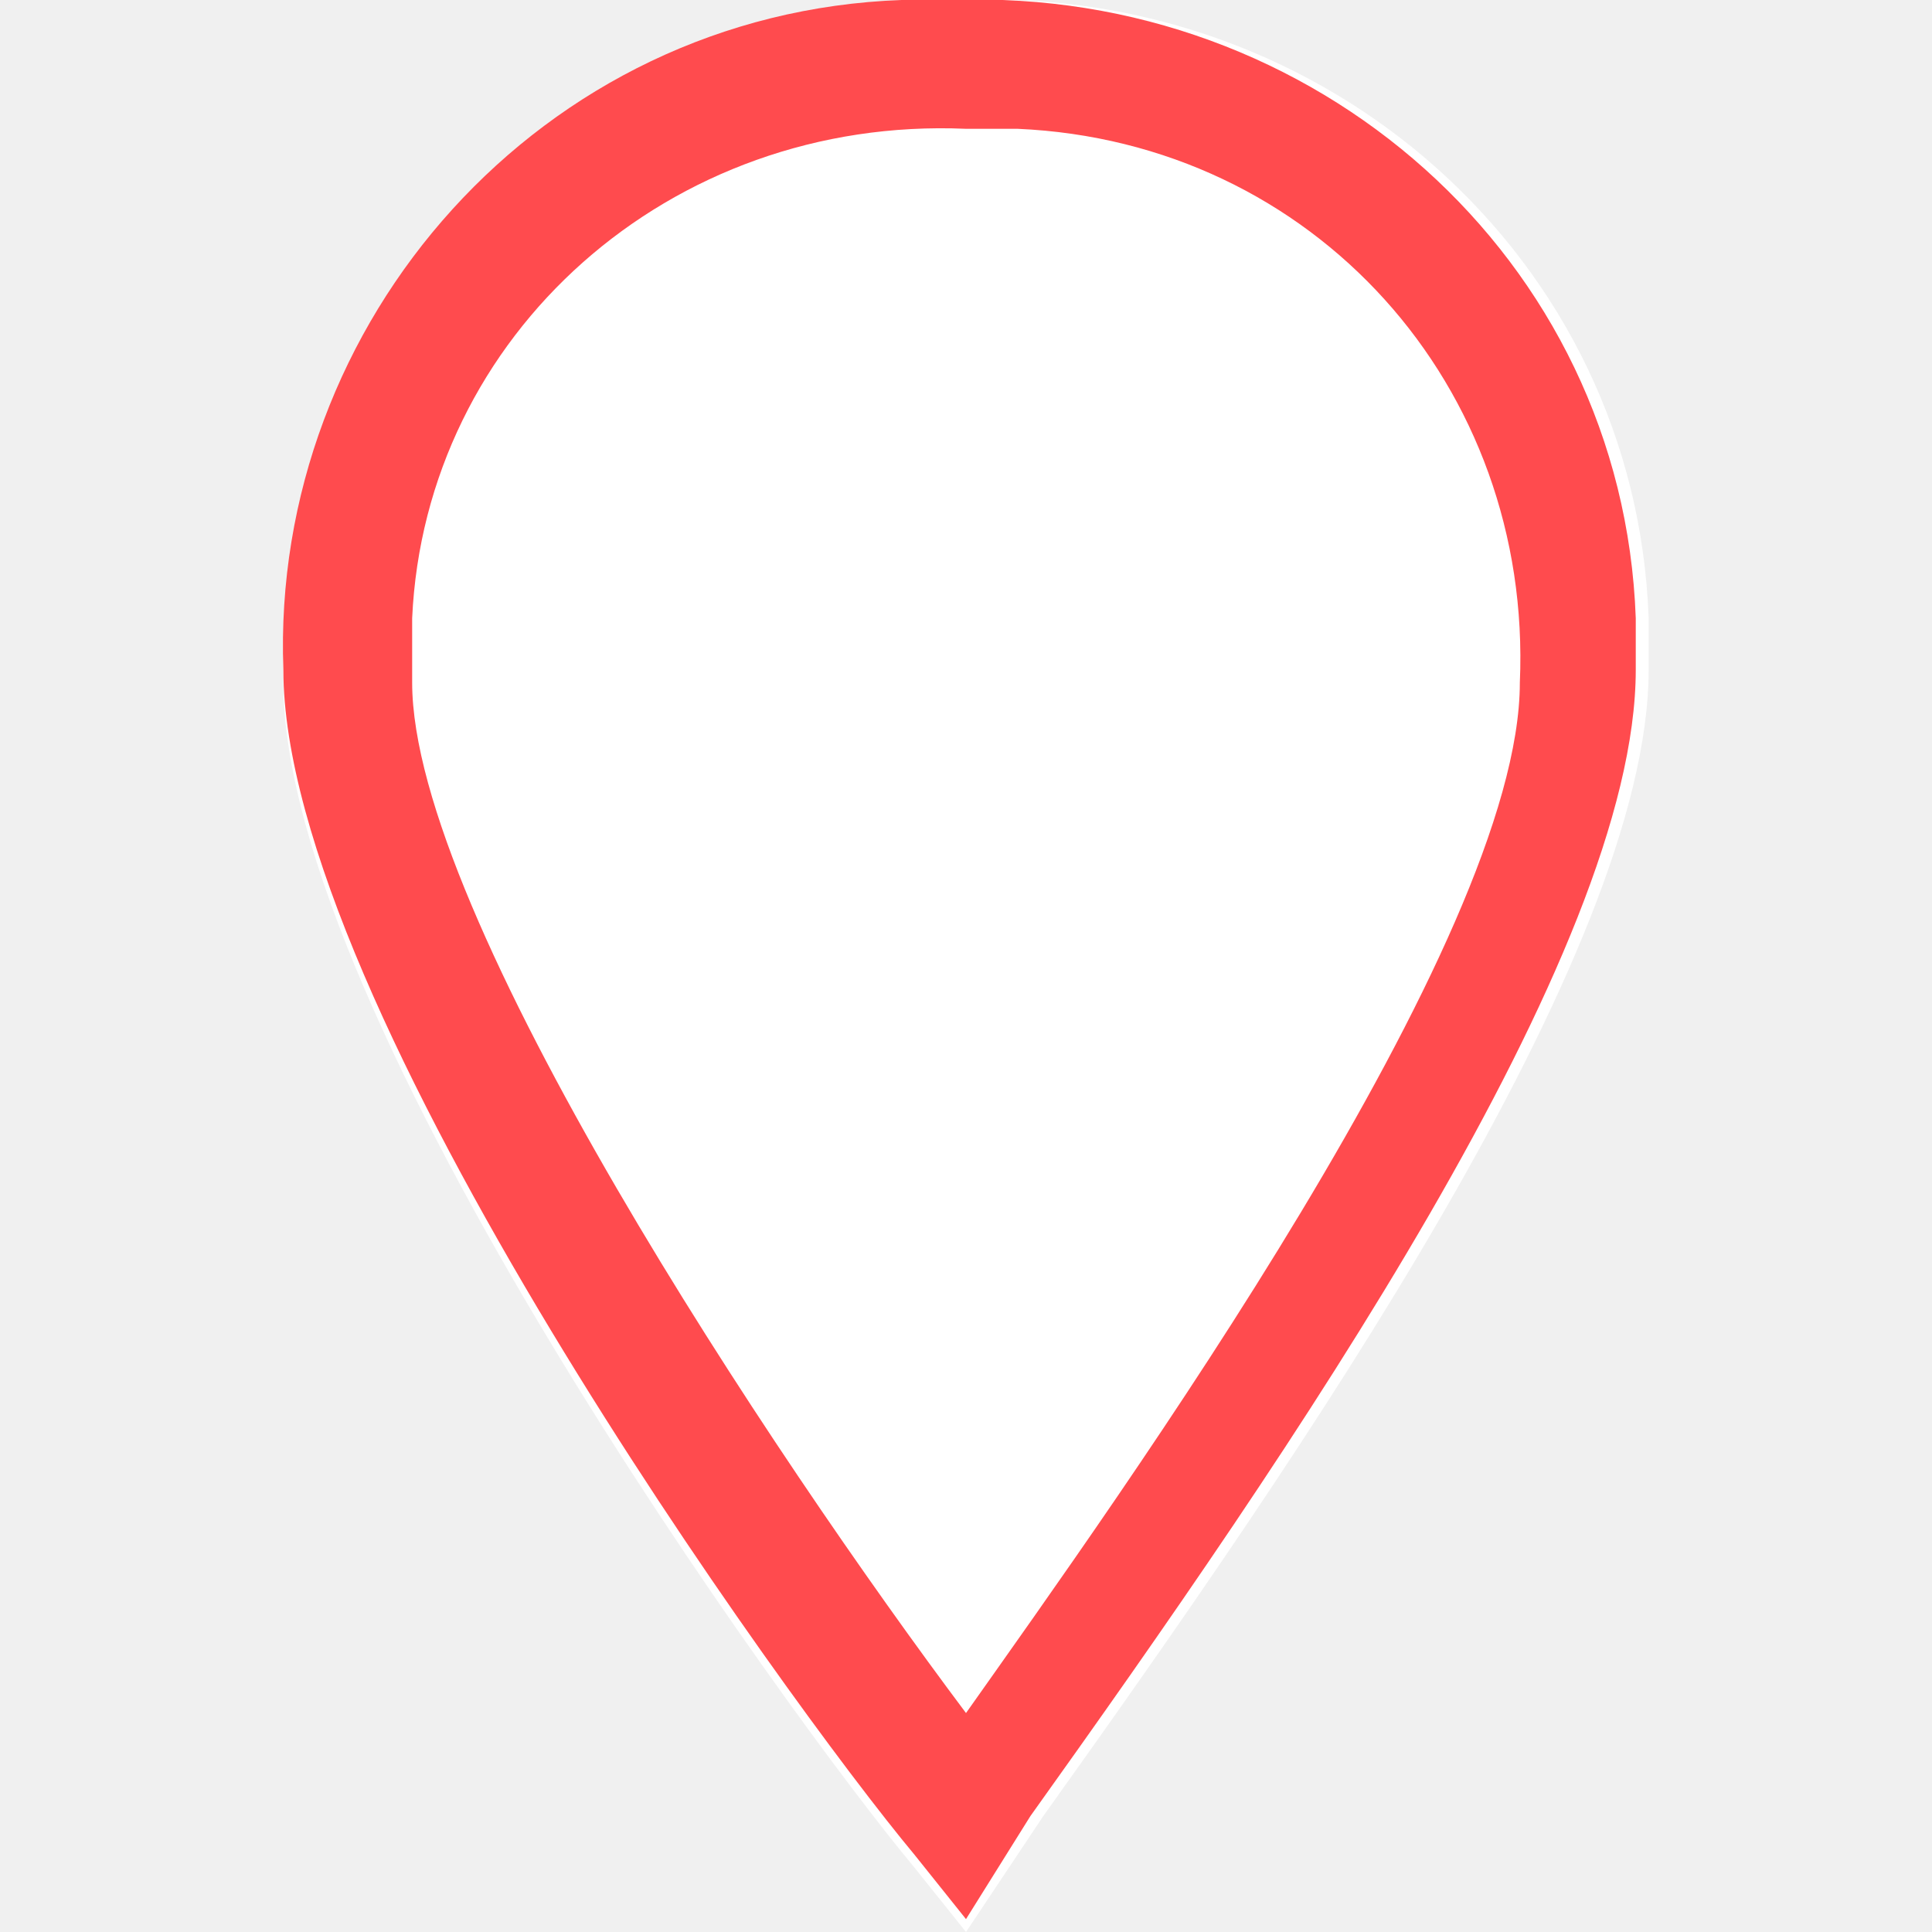
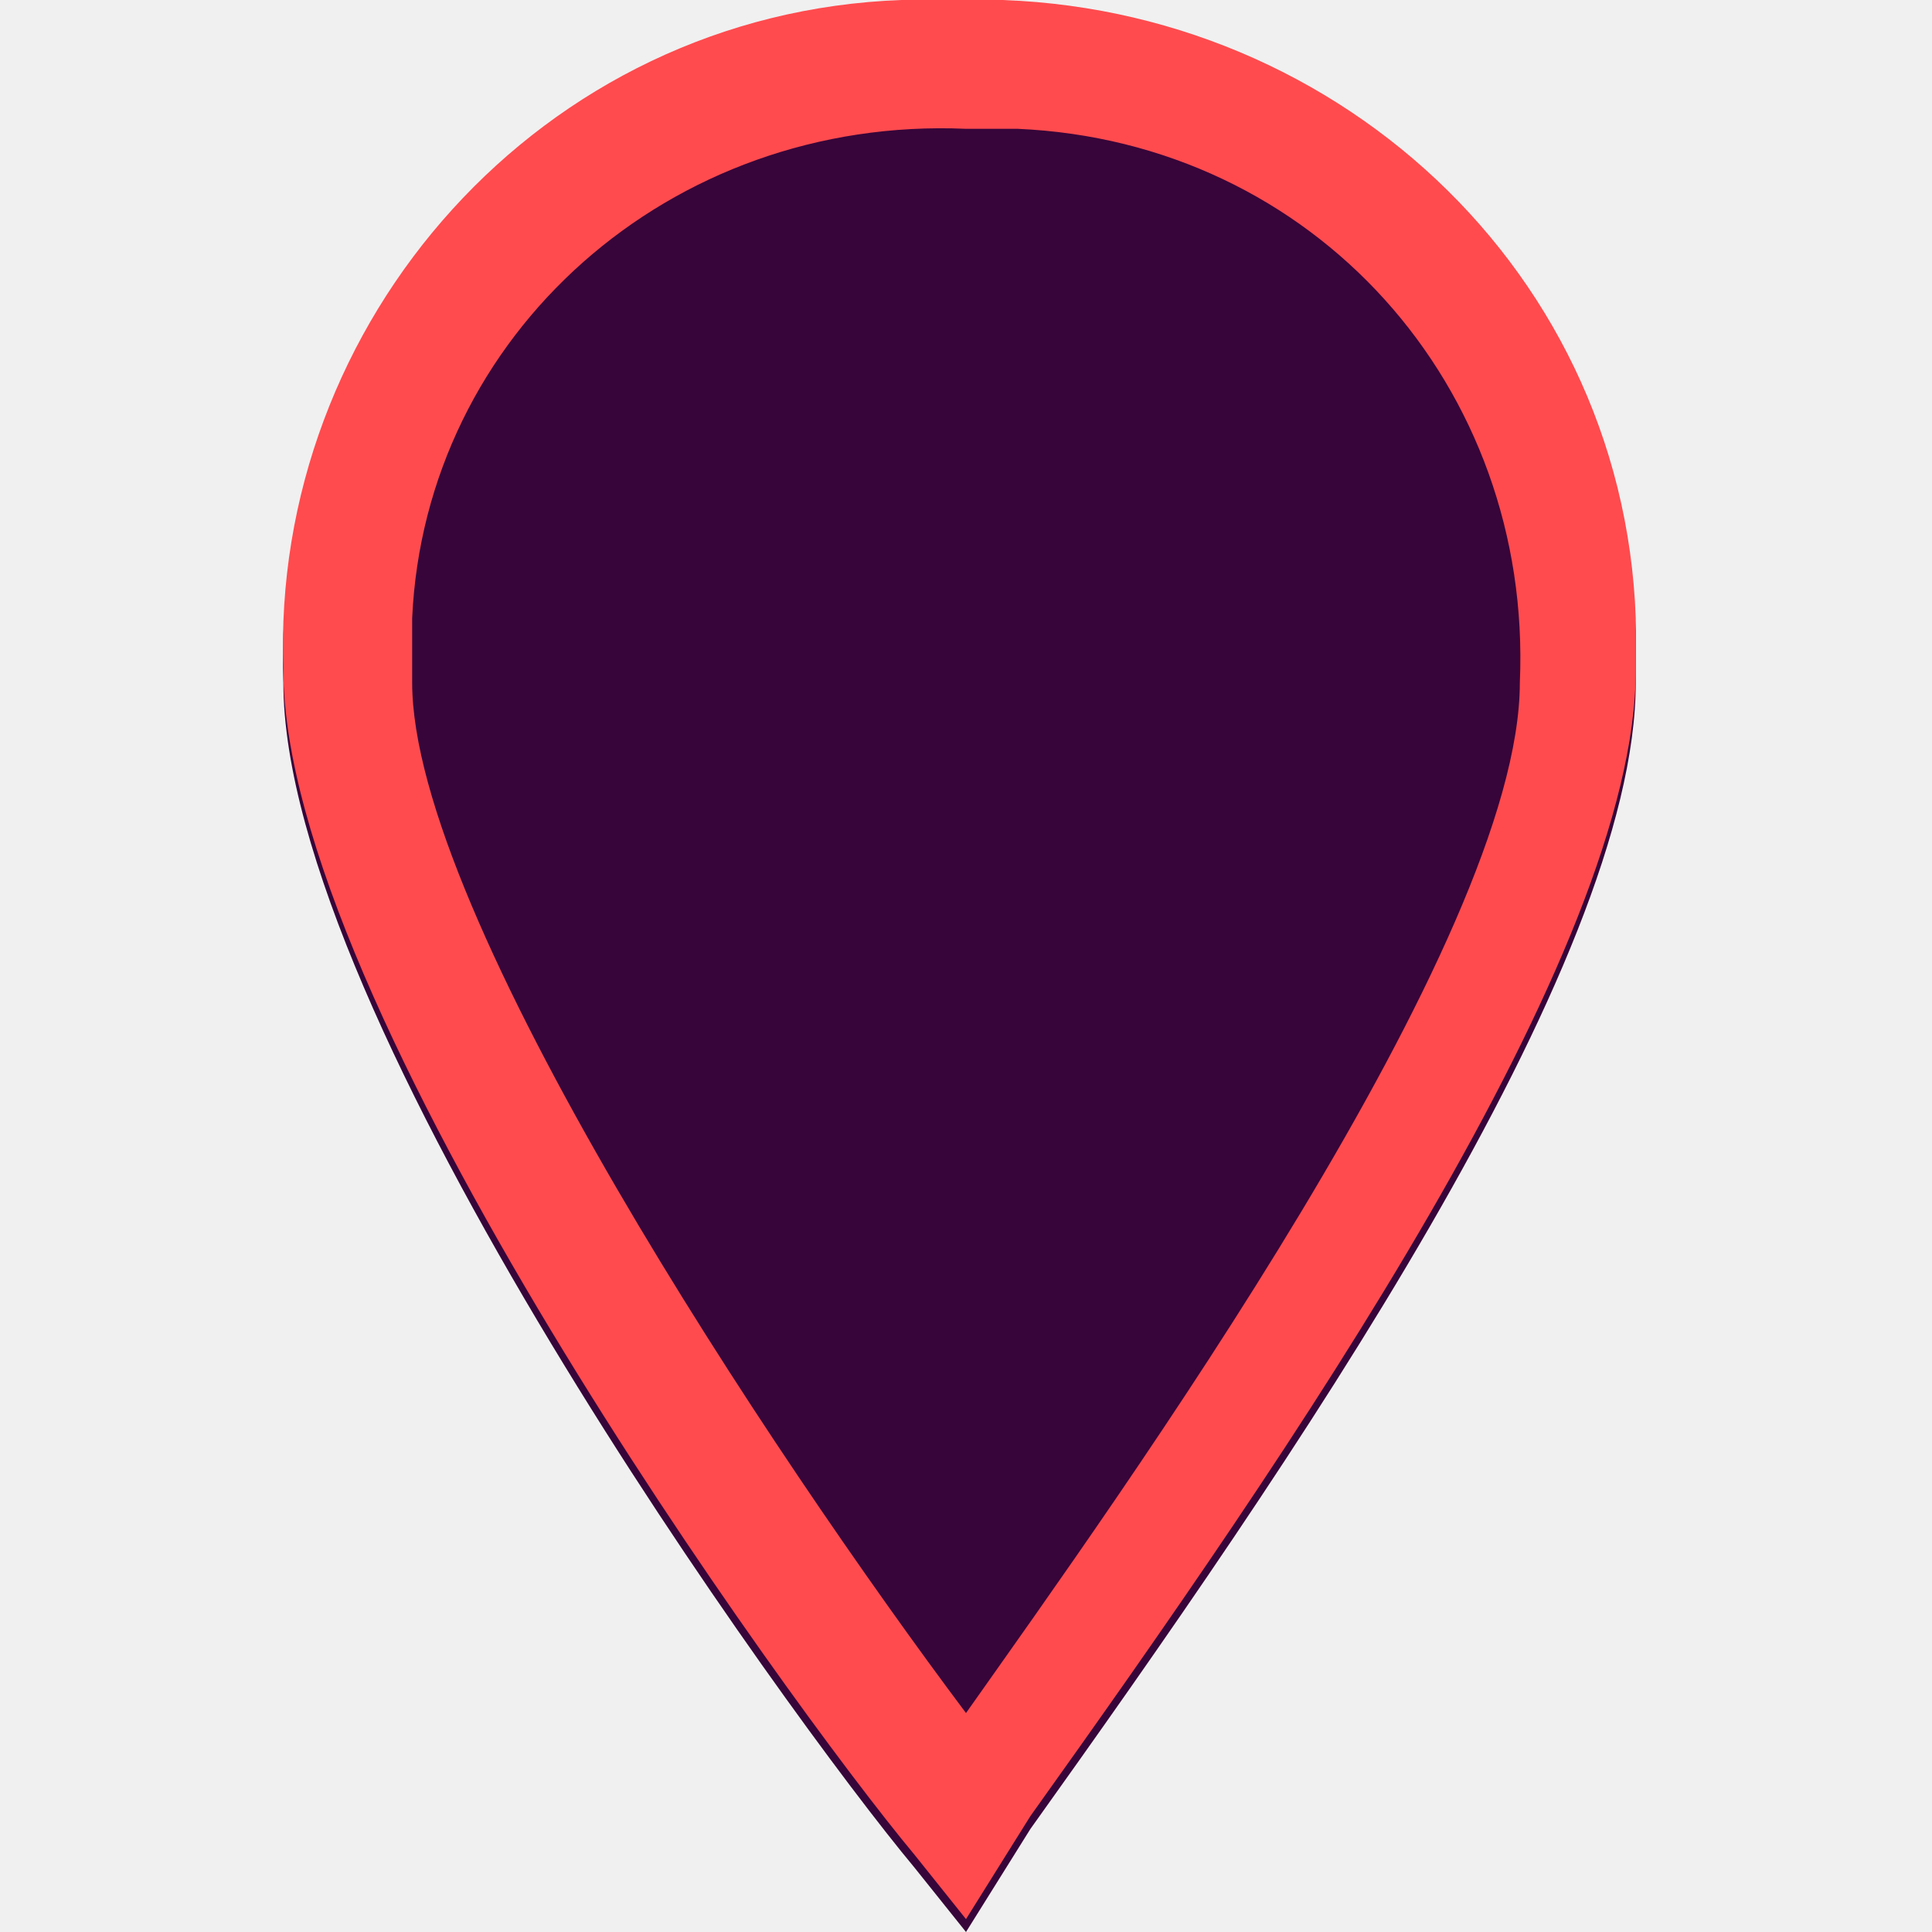
<svg xmlns="http://www.w3.org/2000/svg" version="1.1" id="marker-stroked-15" x="0px" y="0px" viewBox="0 0 15 15" style="enable-background:new 0 0 15 15;" xml:space="preserve">
  <style type="text/css">
- 	.st0{fill:#FFFFFF;}
+ 	.st0{fill:#37053A;}
	.st1{fill:#FF4B4E;}
</style>
-   <path id="Layer_7_1_" class="st0" d="M7.5,15l-0.4-0.5c-1-1.2-4.9-6.6-4.9-9.2C2.1,2.5,4.3,0.2,7.1,0c0.1,0,0.3,0,0.4,0  c2.8-0.1,5.2,2,5.3,4.8c0,0.2,0,0.3,0,0.4c0,2.2-2.7,6.1-4.7,8.9L7.5,15z" />
+   <path id="Layer_7_1_" class="st0" d="M7.5,15l-0.4-0.5c-1-1.2-4.9-6.6-4.9-9.2C2.1,2.6,4.2,0.2,7,0.1c0.1,0,0.3,0,0.4,0  c2.8-0.1,5.2,2,5.3,4.8c0,0.2,0,0.3,0,0.4c0,2.2-2.7,6.1-4.7,8.9L7.5,15z" />
  <path id="Layer_7" class="st1" d="M7.5,14.9l-0.4-0.5c-1-1.2-4.9-6.6-4.9-9.2C2.1,2.5,4.2,0.1,7,0c0.1,0,0.3,0,0.4,0  c2.8-0.1,5.2,2,5.3,4.8c0,0.2,0,0.3,0,0.4c0,2.2-2.7,6.1-4.7,8.9L7.5,14.9z M7.5,1C5.2,0.9,3.3,2.6,3.2,4.8c0,0.2,0,0.3,0,0.5  c0,1.8,2.8,6,4.3,8c1.2-1.7,4.3-6,4.3-8C11.9,3,10.2,1.1,7.9,1C7.8,1,7.6,1,7.5,1L7.5,1z" />
</svg>
